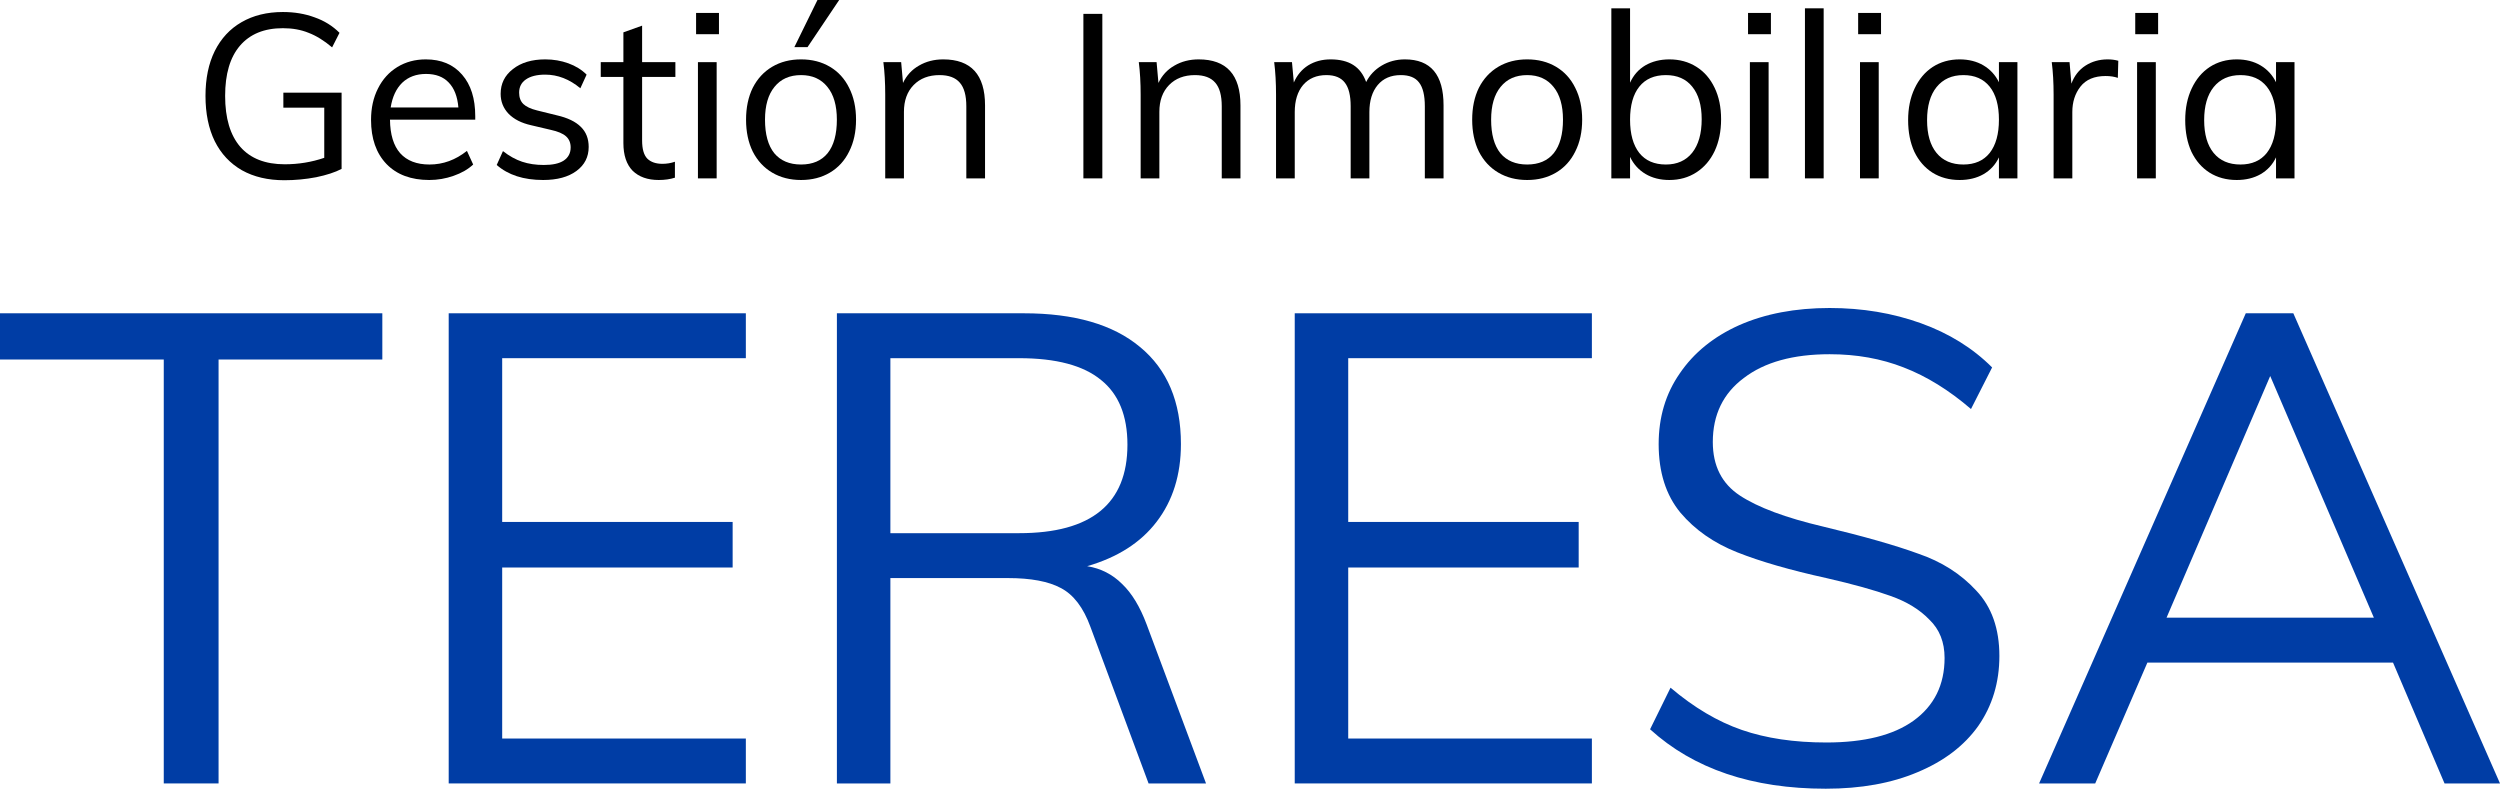
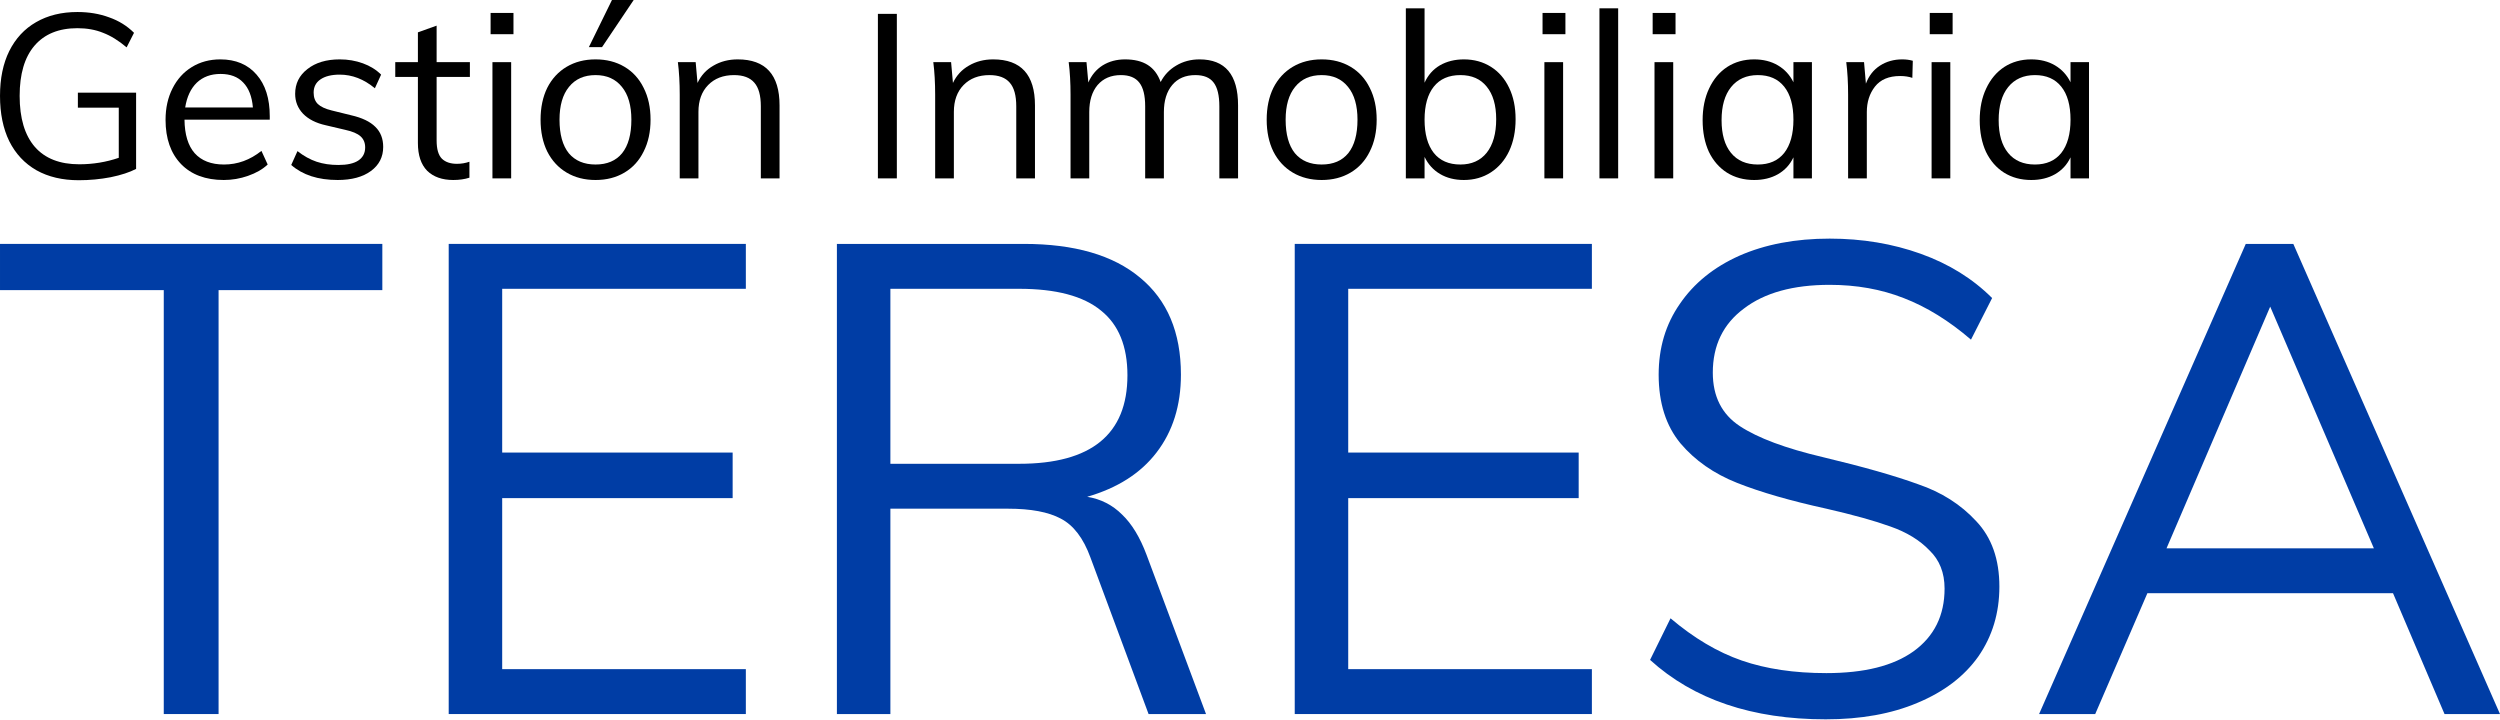
- <svg xmlns="http://www.w3.org/2000/svg" version="1.1" id="svg4378" viewBox="0 0 320.45 101.098" height="101.098" width="320.45">
-   <defs id="defs4380" />
-   <g transform="translate(-214.7749,-481.8134)" id="layer1">
-     <g id="g4168" transform="matrix(0.4347793,0,0,0.4347793,211.5335,374.9942)">
-       <g id="flowRoot4136" style="font-style:normal;font-variant:normal;font-weight:normal;font-stretch:normal;font-size:80px;line-height:125%;font-family:Muli;-inkscape-font-specification:'Muli, Normal';text-align:start;letter-spacing:0px;word-spacing:0px;writing-mode:lr-tb;text-anchor:start;fill:#000000;fill-opacity:1;stroke:none;stroke-width:1px;stroke-linecap:butt;stroke-linejoin:miter;stroke-opacity:1" transform="matrix(0.8515001,0,0,0.8515001,-35.52625,13.62308)">
-         <path id="path4231" d="m 168.746,304.615 0,26.4 q -3.36,1.76 -8.8,2.88 -5.44,1.04 -11.04,1.04 -8.48,0 -14.64,-3.44 -6.16,-3.52 -9.44,-10.08 -3.2,-6.56 -3.2,-15.68 0,-9.04 3.2,-15.52 3.28,-6.56 9.28,-10 6.08,-3.52 14.32,-3.52 6,0 10.96,1.84 5.04,1.76 8.64,5.36 l -2.56,5.04 q -4.16,-3.52 -8.16,-5.04 -3.92,-1.6 -8.88,-1.6 -9.68,0 -14.88,6.08 -5.12,6 -5.12,17.36 0,11.6 5.28,17.68 5.28,6 15.36,6 7.12,0 13.68,-2.24 l 0,-17.36 -14.16,0 0,-5.2 20.16,0 z" />
-         <path id="path4233" d="m 215.024,313.975 -29.52,0 q 0.08,7.68 3.52,11.6 3.52,3.92 10.16,3.92 7.04,0 12.96,-4.72 l 2.16,4.72 q -2.64,2.48 -6.8,3.92 -4.08,1.44 -8.4,1.44 -9.44,0 -14.8,-5.52 -5.36,-5.6 -5.36,-15.28 0,-6.16 2.4,-10.88 2.4,-4.8 6.72,-7.44 4.32,-2.64 9.84,-2.64 8,0 12.56,5.28 4.56,5.2 4.56,14.4 l 0,1.2 z m -17.04,-15.84 q -5.04,0 -8.24,3.04 -3.12,3.04 -4,8.56 l 23.44,0 q -0.48,-5.68 -3.36,-8.64 -2.8,-2.96 -7.84,-2.96 z" />
-         <path id="path4235" d="m 238.537,334.855 q -10.16,0 -16.08,-5.2 l 2.16,-4.8 q 3.28,2.56 6.64,3.68 3.36,1.12 7.52,1.12 4.56,0 6.88,-1.52 2.4,-1.6 2.4,-4.56 0,-2.4 -1.6,-3.84 -1.6,-1.44 -5.28,-2.24 l -6.8,-1.6 q -5.04,-1.12 -7.84,-4 -2.72,-2.88 -2.72,-6.88 0,-5.28 4.24,-8.56 4.24,-3.36 11.2,-3.36 4.24,0 8,1.36 3.76,1.36 6.32,3.92 l -2.16,4.72 q -5.68,-4.72 -12.16,-4.72 -4.32,0 -6.72,1.68 -2.32,1.6 -2.32,4.56 0,2.48 1.44,3.92 1.52,1.44 4.8,2.24 l 6.8,1.68 q 5.6,1.28 8.32,4 2.72,2.64 2.72,6.96 0,5.2 -4.24,8.32 -4.24,3.12 -11.52,3.12 z" />
-         <path id="path4237" d="m 272.796,299.175 0,22 q 0,4.48 1.84,6.32 1.84,1.76 5.2,1.76 2.24,0 4.32,-0.72 l 0,5.52 q -2.48,0.8 -5.6,0.8 -5.76,0 -9.04,-3.2 -3.2,-3.28 -3.2,-9.6 l 0,-22.88 -7.84,0 0,-5.12 7.84,0 0,-10.32 6.48,-2.32 0,12.64 11.52,0 0,5.12 -11.52,0 z" />
-         <path id="path4239" d="m 292.125,334.295 0,-40.24 6.48,0 0,40.24 -6.48,0 z m -0.64,-57.28 7.92,0 0,7.36 -7.92,0 0,-7.36 z" />
-         <path id="path4241" d="m 327.827,334.855 q -5.68,0 -10,-2.56 -4.32,-2.56 -6.72,-7.28 -2.32,-4.72 -2.32,-11.04 0,-6.32 2.32,-11.04 2.4,-4.72 6.72,-7.28 4.32,-2.56 10,-2.56 5.68,0 10,2.56 4.32,2.56 6.64,7.28 2.4,4.72 2.4,11.04 0,6.32 -2.4,11.04 -2.32,4.72 -6.64,7.28 -4.32,2.56 -10,2.56 z m 0,-5.36 q 6,0 9.2,-3.92 3.2,-4 3.2,-11.6 0,-7.36 -3.28,-11.36 -3.28,-4.08 -9.12,-4.08 -5.92,0 -9.2,4.08 -3.28,4 -3.28,11.36 0,7.6 3.2,11.6 3.28,3.92 9.28,3.92 z m 2.24,-40.64 -4.56,0 8,-16.32 7.52,0 -10.96,16.32 z" />
-         <path id="path4243" d="m 377.049,293.095 q 14.48,0 14.48,15.92 l 0,25.28 -6.48,0 0,-24.96 q 0,-5.6 -2.24,-8.16 -2.24,-2.64 -7.04,-2.64 -5.6,0 -8.96,3.44 -3.36,3.44 -3.36,9.28 l 0,23.04 -6.48,0 0,-28.96 q 0,-6.24 -0.64,-11.28 l 6.16,0 0.64,7.2 q 1.84,-3.92 5.52,-6 3.68,-2.16 8.4,-2.16 z" />
-         <path id="path4245" d="m 425.581,334.295 0,-56.96 6.56,0 0,56.96 -6.56,0 z" />
-         <path id="path4247" d="m 465.486,293.095 q 14.48,0 14.48,15.92 l 0,25.28 -6.48,0 0,-24.96 q 0,-5.6 -2.24,-8.16 -2.24,-2.64 -7.04,-2.64 -5.6,0 -8.96,3.44 -3.36,3.44 -3.36,9.28 l 0,23.04 -6.48,0 0,-28.96 q 0,-6.24 -0.64,-11.28 l 6.16,0 0.64,7.2 q 1.84,-3.92 5.52,-6 3.68,-2.16 8.4,-2.16 z" />
-         <path id="path4249" d="m 536.921,293.095 q 13.36,0 13.36,15.92 l 0,25.28 -6.48,0 0,-24.96 q 0,-5.68 -2,-8.24 -1.92,-2.56 -6.32,-2.56 -5.12,0 -8,3.44 -2.88,3.44 -2.88,9.36 l 0,22.96 -6.48,0 0,-24.96 q 0,-5.6 -2,-8.16 -2,-2.64 -6.4,-2.64 -5.12,0 -8.08,3.44 -2.88,3.44 -2.88,9.36 l 0,22.96 -6.48,0 0,-28.96 q 0,-6.24 -0.64,-11.28 l 6.16,0 0.64,7.04 q 1.68,-3.84 4.96,-5.92 3.36,-2.08 7.76,-2.08 4.8,0 7.84,1.92 3.04,1.92 4.48,5.92 1.84,-3.6 5.36,-5.68 3.6,-2.16 8.08,-2.16 z" />
-         <path id="path4251" d="m 579.234,334.855 q -5.68,0 -10,-2.56 -4.32,-2.56 -6.72,-7.28 -2.32,-4.72 -2.32,-11.04 0,-6.32 2.32,-11.04 2.4,-4.72 6.72,-7.28 4.32,-2.56 10,-2.56 5.68,0 10,2.56 4.32,2.56 6.64,7.28 2.4,4.72 2.4,11.04 0,6.32 -2.4,11.04 -2.32,4.72 -6.64,7.28 -4.32,2.56 -10,2.56 z m 0,-5.36 q 6,0 9.2,-3.92 3.2,-4 3.2,-11.6 0,-7.36 -3.28,-11.36 -3.28,-4.08 -9.12,-4.08 -5.92,0 -9.2,4.08 -3.28,4 -3.28,11.36 0,7.6 3.2,11.6 3.28,3.92 9.28,3.92 z" />
-         <path id="path4253" d="m 628.455,293.095 q 5.28,0 9.36,2.56 4.08,2.56 6.32,7.28 2.24,4.64 2.24,10.88 0,6.24 -2.24,11.04 -2.24,4.72 -6.32,7.36 -4.08,2.64 -9.36,2.64 -4.72,0 -8.24,-2.08 -3.52,-2.08 -5.36,-5.92 l 0,7.44 -6.48,0 0,-58.88 6.48,0 0,25.76 q 1.76,-3.92 5.28,-6 3.6,-2.08 8.32,-2.08 z m -1.2,36.4 q 5.84,0 9.12,-4.08 3.28,-4.16 3.28,-11.6 0,-7.28 -3.28,-11.28 -3.2,-4 -9.12,-4 -6,0 -9.2,4 -3.2,4 -3.2,11.44 0,7.44 3.2,11.52 3.2,4 9.2,4 z" />
-         <path id="path4255" d="m 656.344,334.295 0,-40.24 6.48,0 0,40.24 -6.48,0 z m -0.64,-57.28 7.92,0 0,7.36 -7.92,0 0,-7.36 z" />
-         <path id="path4257" d="m 675.406,334.295 0,-58.88 6.48,0 0,58.88 -6.48,0 z" />
-         <path id="path4259" d="m 694.469,334.295 0,-40.24 6.48,0 0,40.24 -6.48,0 z m -0.64,-57.28 7.92,0 0,7.36 -7.92,0 0,-7.36 z" />
-         <path id="path4261" d="m 748.971,294.055 0,40.24 -6.4,0 0,-7.28 q -1.76,3.76 -5.36,5.84 -3.52,2 -8.24,2 -5.36,0 -9.44,-2.56 -4,-2.56 -6.24,-7.2 -2.16,-4.72 -2.16,-10.96 0,-6.24 2.24,-10.96 2.24,-4.8 6.24,-7.44 4.08,-2.64 9.36,-2.64 4.72,0 8.24,2.08 3.52,2.08 5.36,5.84 l 0,-6.96 6.4,0 z m -18.72,35.44 q 5.92,0 9.12,-4 3.2,-4.08 3.2,-11.52 0,-7.44 -3.2,-11.44 -3.2,-4 -9.12,-4 -5.92,0 -9.28,4.16 -3.28,4.08 -3.28,11.44 0,7.36 3.28,11.36 3.28,4 9.28,4 z" />
-         <path id="path4263" d="m 780.22,293.095 q 2,0 3.68,0.48 l -0.16,5.92 q -1.84,-0.64 -4.24,-0.64 -5.84,0 -8.72,3.68 -2.8,3.6 -2.8,8.8 l 0,22.96 -6.48,0 0,-28.96 q 0,-6.24 -0.64,-11.28 l 6.16,0 0.64,7.44 q 1.52,-4.08 4.88,-6.24 3.36,-2.16 7.68,-2.16 z" />
-         <path id="path4265" d="m 790.406,334.295 0,-40.24 6.48,0 0,40.24 -6.48,0 z m -0.64,-57.28 7.92,0 0,7.36 -7.92,0 0,-7.36 z" />
-         <path id="path4267" d="m 844.909,294.055 0,40.24 -6.4,0 0,-7.28 q -1.76,3.76 -5.36,5.84 -3.52,2 -8.24,2 -5.36,0 -9.44,-2.56 -4,-2.56 -6.24,-7.2 -2.16,-4.72 -2.16,-10.96 0,-6.24 2.24,-10.96 2.24,-4.8 6.24,-7.44 4.08,-2.64 9.36,-2.64 4.72,0 8.24,2.08 3.52,2.08 5.36,5.84 l 0,-6.96 6.4,0 z m -18.72,35.44 q 5.92,0 9.12,-4 3.2,-4.08 3.2,-11.52 0,-7.44 -3.2,-11.44 -3.2,-4 -9.12,-4 -5.92,0 -9.28,4.16 -3.28,4.08 -3.28,11.44 0,7.36 3.28,11.36 3.28,4 9.28,4 z" />
+ <svg xmlns="http://www.w3.org/2000/svg" version="1.1" id="svg4225" viewBox="0 0 737.041 212.072" height="59.851mm" width="208.009mm">
+   <defs id="defs4227" />
+   <g transform="translate(-9.597923,-300.9606)" id="layer1">
+     <g id="g4216" transform="translate(4.04442,-255.5931)">
+       <g id="flowRoot4136-0" style="font-style:normal;font-variant:normal;font-weight:normal;font-stretch:normal;font-size:80px;line-height:125%;font-family:Muli;-inkscape-font-specification:'Muli, Normal';text-align:start;letter-spacing:0px;word-spacing:0px;writing-mode:lr-tb;text-anchor:start;fill:#000000;fill-opacity:1;stroke:none;stroke-width:1px;stroke-linecap:butt;stroke-linejoin:miter;stroke-opacity:1" transform="matrix(0.8515001,0,0,0.8515001,-98.01106,324.4905)">
+         <path id="path4231-6" d="m 168.746,304.615 0,26.4 q -3.36,1.76 -8.8,2.88 -5.44,1.04 -11.04,1.04 -8.48,0 -14.64,-3.44 -6.16,-3.52 -9.44,-10.08 -3.2,-6.56 -3.2,-15.68 0,-9.04 3.2,-15.52 3.28,-6.56 9.28,-10 6.08,-3.52 14.32,-3.52 6,0 10.96,1.84 5.04,1.76 8.64,5.36 l -2.56,5.04 q -4.16,-3.52 -8.16,-5.04 -3.92,-1.6 -8.88,-1.6 -9.68,0 -14.88,6.08 -5.12,6 -5.12,17.36 0,11.6 5.28,17.68 5.28,6 15.36,6 7.12,0 13.68,-2.24 l 0,-17.36 -14.16,0 0,-5.2 20.16,0 z" />
+         <path id="path4233-8" d="m 215.024,313.975 -29.52,0 q 0.08,7.68 3.52,11.6 3.52,3.92 10.16,3.92 7.04,0 12.96,-4.72 l 2.16,4.72 q -2.64,2.48 -6.8,3.92 -4.08,1.44 -8.4,1.44 -9.44,0 -14.8,-5.52 -5.36,-5.6 -5.36,-15.28 0,-6.16 2.4,-10.88 2.4,-4.8 6.72,-7.44 4.32,-2.64 9.84,-2.64 8,0 12.56,5.28 4.56,5.2 4.56,14.4 l 0,1.2 z m -17.04,-15.84 q -5.04,0 -8.24,3.04 -3.12,3.04 -4,8.56 l 23.44,0 q -0.48,-5.68 -3.36,-8.64 -2.8,-2.96 -7.84,-2.96 z" />
+         <path id="path4235-7" d="m 238.537,334.855 q -10.16,0 -16.08,-5.2 l 2.16,-4.8 q 3.28,2.56 6.64,3.68 3.36,1.12 7.52,1.12 4.56,0 6.88,-1.52 2.4,-1.6 2.4,-4.56 0,-2.4 -1.6,-3.84 -1.6,-1.44 -5.28,-2.24 l -6.8,-1.6 q -5.04,-1.12 -7.84,-4 -2.72,-2.88 -2.72,-6.88 0,-5.28 4.24,-8.56 4.24,-3.36 11.2,-3.36 4.24,0 8,1.36 3.76,1.36 6.32,3.92 l -2.16,4.72 q -5.68,-4.72 -12.16,-4.72 -4.32,0 -6.72,1.68 -2.32,1.6 -2.32,4.56 0,2.48 1.44,3.92 1.52,1.44 4.8,2.24 l 6.8,1.68 q 5.6,1.28 8.32,4 2.72,2.64 2.72,6.96 0,5.2 -4.24,8.32 -4.24,3.12 -11.52,3.12 z" />
+         <path id="path4237-9" d="m 272.796,299.175 0,22 q 0,4.48 1.84,6.32 1.84,1.76 5.2,1.76 2.24,0 4.32,-0.72 l 0,5.52 q -2.48,0.8 -5.6,0.8 -5.76,0 -9.04,-3.2 -3.2,-3.28 -3.2,-9.6 l 0,-22.88 -7.84,0 0,-5.12 7.84,0 0,-10.32 6.48,-2.32 0,12.64 11.52,0 0,5.12 -11.52,0 z" />
+         <path id="path4239-0" d="m 292.125,334.295 0,-40.24 6.48,0 0,40.24 -6.48,0 z m -0.64,-57.28 7.92,0 0,7.36 -7.92,0 0,-7.36 z" />
+         <path id="path4241-3" d="m 327.827,334.855 q -5.68,0 -10,-2.56 -4.32,-2.56 -6.72,-7.28 -2.32,-4.72 -2.32,-11.04 0,-6.32 2.32,-11.04 2.4,-4.72 6.72,-7.28 4.32,-2.56 10,-2.56 5.68,0 10,2.56 4.32,2.56 6.64,7.28 2.4,4.72 2.4,11.04 0,6.32 -2.4,11.04 -2.32,4.72 -6.64,7.28 -4.32,2.56 -10,2.56 z m 0,-5.36 q 6,0 9.2,-3.92 3.2,-4 3.2,-11.6 0,-7.36 -3.28,-11.36 -3.28,-4.08 -9.12,-4.08 -5.92,0 -9.2,4.08 -3.28,4 -3.28,11.36 0,7.6 3.2,11.6 3.28,3.92 9.28,3.92 z m 2.24,-40.64 -4.56,0 8,-16.32 7.52,0 -10.96,16.32 z" />
+         <path id="path4243-3" d="m 377.049,293.095 q 14.48,0 14.48,15.92 l 0,25.28 -6.48,0 0,-24.96 q 0,-5.6 -2.24,-8.16 -2.24,-2.64 -7.04,-2.64 -5.6,0 -8.96,3.44 -3.36,3.44 -3.36,9.28 l 0,23.04 -6.48,0 0,-28.96 q 0,-6.24 -0.64,-11.28 l 6.16,0 0.64,7.2 q 1.84,-3.92 5.52,-6 3.68,-2.16 8.4,-2.16 z" />
+         <path id="path4245-3" d="m 425.581,334.295 0,-56.96 6.56,0 0,56.96 -6.56,0 z" />
+         <path id="path4247-7" d="m 465.486,293.095 q 14.48,0 14.48,15.92 l 0,25.28 -6.48,0 0,-24.96 q 0,-5.6 -2.24,-8.16 -2.24,-2.64 -7.04,-2.64 -5.6,0 -8.96,3.44 -3.36,3.44 -3.36,9.28 l 0,23.04 -6.48,0 0,-28.96 q 0,-6.24 -0.64,-11.28 l 6.16,0 0.64,7.2 q 1.84,-3.92 5.52,-6 3.68,-2.16 8.4,-2.16 z" />
+         <path id="path4249-3" d="m 536.921,293.095 q 13.36,0 13.36,15.92 l 0,25.28 -6.48,0 0,-24.96 q 0,-5.68 -2,-8.24 -1.92,-2.56 -6.32,-2.56 -5.12,0 -8,3.44 -2.88,3.44 -2.88,9.36 l 0,22.96 -6.48,0 0,-24.96 q 0,-5.6 -2,-8.16 -2,-2.64 -6.4,-2.64 -5.12,0 -8.08,3.44 -2.88,3.44 -2.88,9.36 l 0,22.96 -6.48,0 0,-28.96 q 0,-6.24 -0.64,-11.28 l 6.16,0 0.64,7.04 q 1.68,-3.84 4.96,-5.92 3.36,-2.08 7.76,-2.08 4.8,0 7.84,1.92 3.04,1.92 4.48,5.92 1.84,-3.6 5.36,-5.68 3.6,-2.16 8.08,-2.16 z" />
+         <path id="path4251-2" d="m 579.234,334.855 q -5.68,0 -10,-2.56 -4.32,-2.56 -6.72,-7.28 -2.32,-4.72 -2.32,-11.04 0,-6.32 2.32,-11.04 2.4,-4.72 6.72,-7.28 4.32,-2.56 10,-2.56 5.68,0 10,2.56 4.32,2.56 6.64,7.28 2.4,4.72 2.4,11.04 0,6.32 -2.4,11.04 -2.32,4.72 -6.64,7.28 -4.32,2.56 -10,2.56 z m 0,-5.36 q 6,0 9.2,-3.92 3.2,-4 3.2,-11.6 0,-7.36 -3.28,-11.36 -3.28,-4.08 -9.12,-4.08 -5.92,0 -9.2,4.08 -3.28,4 -3.28,11.36 0,7.6 3.2,11.6 3.28,3.92 9.28,3.92 z" />
+         <path id="path4253-6" d="m 628.455,293.095 q 5.28,0 9.36,2.56 4.08,2.56 6.32,7.28 2.24,4.64 2.24,10.88 0,6.24 -2.24,11.04 -2.24,4.72 -6.32,7.36 -4.08,2.64 -9.36,2.64 -4.72,0 -8.24,-2.08 -3.52,-2.08 -5.36,-5.92 l 0,7.44 -6.48,0 0,-58.88 6.48,0 0,25.76 q 1.76,-3.92 5.28,-6 3.6,-2.08 8.32,-2.08 z m -1.2,36.4 q 5.84,0 9.12,-4.08 3.28,-4.16 3.28,-11.6 0,-7.28 -3.28,-11.28 -3.2,-4 -9.12,-4 -6,0 -9.2,4 -3.2,4 -3.2,11.44 0,7.44 3.2,11.52 3.2,4 9.2,4 z" />
+         <path id="path4255-5" d="m 656.344,334.295 0,-40.24 6.48,0 0,40.24 -6.48,0 z m -0.64,-57.28 7.92,0 0,7.36 -7.92,0 0,-7.36 z" />
+         <path id="path4257-2" d="m 675.406,334.295 0,-58.88 6.48,0 0,58.88 -6.48,0 z" />
+         <path id="path4259-6" d="m 694.469,334.295 0,-40.24 6.48,0 0,40.24 -6.48,0 z m -0.64,-57.28 7.92,0 0,7.36 -7.92,0 0,-7.36 z" />
+         <path id="path4261-5" d="m 748.971,294.055 0,40.24 -6.4,0 0,-7.28 q -1.76,3.76 -5.36,5.84 -3.52,2 -8.24,2 -5.36,0 -9.44,-2.56 -4,-2.56 -6.24,-7.2 -2.16,-4.72 -2.16,-10.96 0,-6.24 2.24,-10.96 2.24,-4.8 6.24,-7.44 4.08,-2.64 9.36,-2.64 4.72,0 8.24,2.08 3.52,2.08 5.36,5.84 l 0,-6.96 6.4,0 z m -18.72,35.44 q 5.92,0 9.12,-4 3.2,-4.08 3.2,-11.52 0,-7.44 -3.2,-11.44 -3.2,-4 -9.12,-4 -5.92,0 -9.28,4.16 -3.28,4.08 -3.28,11.44 0,7.36 3.28,11.36 3.28,4 9.28,4 z" />
+         <path id="path4263-8" d="m 780.22,293.095 q 2,0 3.68,0.48 l -0.16,5.92 q -1.84,-0.64 -4.24,-0.64 -5.84,0 -8.72,3.68 -2.8,3.6 -2.8,8.8 l 0,22.96 -6.48,0 0,-28.96 q 0,-6.24 -0.64,-11.28 l 6.16,0 0.64,7.44 q 1.52,-4.08 4.88,-6.24 3.36,-2.16 7.68,-2.16 z" />
+         <path id="path4265-7" d="m 790.406,334.295 0,-40.24 6.48,0 0,40.24 -6.48,0 z m -0.64,-57.28 7.92,0 0,7.36 -7.92,0 0,-7.36 z" />
+         <path id="path4267-9" d="m 844.909,294.055 0,40.24 -6.4,0 0,-7.28 q -1.76,3.76 -5.36,5.84 -3.52,2 -8.24,2 -5.36,0 -9.44,-2.56 -4,-2.56 -6.24,-7.2 -2.16,-4.72 -2.16,-10.96 0,-6.24 2.24,-10.96 2.24,-4.8 6.24,-7.44 4.08,-2.64 9.36,-2.64 4.72,0 8.24,2.08 3.52,2.08 5.36,5.84 l 0,-6.96 6.4,0 z m -18.72,35.44 q 5.92,0 9.12,-4 3.2,-4.08 3.2,-11.52 0,-7.44 -3.2,-11.44 -3.2,-4 -9.12,-4 -5.92,0 -9.28,4.16 -3.28,4.08 -3.28,11.44 0,7.36 3.28,11.36 3.28,4 9.28,4 z" />
      </g>
-       <g id="flowRoot4148" style="font-style:normal;font-variant:normal;font-weight:normal;font-stretch:normal;font-size:180px;line-height:125%;font-family:Muli;-inkscape-font-specification:'Muli, Normal';text-align:start;letter-spacing:0px;word-spacing:0px;writing-mode:lr-tb;text-anchor:start;fill:#003da5;fill-opacity:1;stroke:none;stroke-width:1px;stroke-linecap:butt;stroke-linejoin:miter;stroke-opacity:1" transform="matrix(1.081521,0,0,1.081521,-127.0672,-115.3233)">
-         <path id="path4270" d="m 169.023,547.357 0,-115.56 -44.64,0 0,-12.6 104.22,0 0,12.6 -44.64,0 0,115.56 -14.94,0 z" />
-         <path id="path4272" d="m 246.695,547.357 0,-128.16 81,0 0,12.24 -66.42,0 0,44.64 62.82,0 0,12.42 -62.82,0 0,46.62 66.42,0 0,12.24 -81,0 z" />
-         <path id="path4274" d="m 453.136,547.357 -15.66,0 -15.84,-42.66 q -2.88,-7.92 -8.1,-10.62 -5.04,-2.7 -14.4,-2.7 l -32.04,0 0,55.98 -14.58,0 0,-128.16 50.94,0 q 20.7,0 31.68,9.18 11.16,9.18 11.16,26.46 0,12.6 -6.66,21.24 -6.48,8.46 -18.9,12.06 5.58,0.9 9.54,4.86 3.96,3.78 6.66,10.98 l 16.2,43.38 z m -50.94,-68.22 q 29.52,0 29.52,-24.12 0,-11.88 -7.2,-17.64 -7.2,-5.94 -22.32,-5.94 l -35.1,0 0,47.7 35.1,0 z" />
-         <path id="path4276" d="m 477.32,547.357 0,-128.16 81,0 0,12.24 -66.42,0 0,44.64 62.82,0 0,12.42 -62.82,0 0,46.62 66.42,0 0,12.24 -81,0 z" />
-         <path id="path4278" d="m 622.063,548.797 q -30.06,0 -47.88,-16.2 l 5.58,-11.34 q 9.54,8.1 19.44,11.52 9.9,3.42 23.04,3.42 15.48,0 23.76,-5.94 8.46,-6.12 8.46,-17.1 0,-6.48 -4.14,-10.44 -3.96,-4.14 -10.62,-6.48 -6.48,-2.34 -17.46,-4.86 -14.76,-3.24 -24.3,-7.02 -9.54,-3.78 -15.48,-10.8 -5.94,-7.2 -5.94,-18.72 0,-10.98 5.76,-19.26 5.76,-8.46 16.2,-13.14 10.62,-4.68 24.66,-4.68 13.32,0 24.84,4.14 11.52,4.14 19.44,12.06 l -5.76,11.34 q -9,-7.74 -18.36,-11.34 -9.18,-3.6 -20.16,-3.6 -14.94,0 -23.4,6.48 -8.46,6.3 -8.46,17.46 0,9.72 7.38,14.58 7.38,4.86 22.68,8.46 16.56,3.96 25.92,7.38 9.54,3.24 15.84,10.08 6.3,6.66 6.3,17.82 0,10.8 -5.76,19.08 -5.76,8.1 -16.56,12.6 -10.62,4.5 -25.02,4.5 z" />
-         <path id="path4280" d="m 790.748,547.357 -14.04,-32.94 -66.96,0 -14.22,32.94 -15.3,0 56.34,-128.16 12.96,0 56.34,128.16 -15.12,0 z m -75.78,-45.18 56.52,0 -28.26,-65.88 -28.26,65.88 z" />
+       <g id="flowRoot4148-6" style="font-style:normal;font-variant:normal;font-weight:normal;font-stretch:normal;font-size:180px;line-height:125%;font-family:Muli;-inkscape-font-specification:'Muli, Normal';text-align:start;letter-spacing:0px;word-spacing:0px;writing-mode:lr-tb;text-anchor:start;fill:#003da5;fill-opacity:1;stroke:none;stroke-width:1px;stroke-linecap:butt;stroke-linejoin:miter;stroke-opacity:1" transform="matrix(1.081521,0,0,1.081521,-128.969,175.0896)">
+         <path id="path4270-0" d="m 169.023,547.357 0,-115.56 -44.64,0 0,-12.6 104.22,0 0,12.6 -44.64,0 0,115.56 -14.94,0 z" />
+         <path id="path4272-4" d="m 246.695,547.357 0,-128.16 81,0 0,12.24 -66.42,0 0,44.64 62.82,0 0,12.42 -62.82,0 0,46.62 66.42,0 0,12.24 -81,0 z" />
+         <path id="path4274-1" d="m 453.136,547.357 -15.66,0 -15.84,-42.66 q -2.88,-7.92 -8.1,-10.62 -5.04,-2.7 -14.4,-2.7 l -32.04,0 0,55.98 -14.58,0 0,-128.16 50.94,0 q 20.7,0 31.68,9.18 11.16,9.18 11.16,26.46 0,12.6 -6.66,21.24 -6.48,8.46 -18.9,12.06 5.58,0.9 9.54,4.86 3.96,3.78 6.66,10.98 l 16.2,43.38 z m -50.94,-68.22 q 29.52,0 29.52,-24.12 0,-11.88 -7.2,-17.64 -7.2,-5.94 -22.32,-5.94 l -35.1,0 0,47.7 35.1,0 z" />
+         <path id="path4276-0" d="m 477.32,547.357 0,-128.16 81,0 0,12.24 -66.42,0 0,44.64 62.82,0 0,12.42 -62.82,0 0,46.62 66.42,0 0,12.24 -81,0 z" />
+         <path id="path4278-4" d="m 622.063,548.797 q -30.06,0 -47.88,-16.2 l 5.58,-11.34 q 9.54,8.1 19.44,11.52 9.9,3.42 23.04,3.42 15.48,0 23.76,-5.94 8.46,-6.12 8.46,-17.1 0,-6.48 -4.14,-10.44 -3.96,-4.14 -10.62,-6.48 -6.48,-2.34 -17.46,-4.86 -14.76,-3.24 -24.3,-7.02 -9.54,-3.78 -15.48,-10.8 -5.94,-7.2 -5.94,-18.72 0,-10.98 5.76,-19.26 5.76,-8.46 16.2,-13.14 10.62,-4.68 24.66,-4.68 13.32,0 24.84,4.14 11.52,4.14 19.44,12.06 l -5.76,11.34 q -9,-7.74 -18.36,-11.34 -9.18,-3.6 -20.16,-3.6 -14.94,0 -23.4,6.48 -8.46,6.3 -8.46,17.46 0,9.72 7.38,14.58 7.38,4.86 22.68,8.46 16.56,3.96 25.92,7.38 9.54,3.24 15.84,10.08 6.3,6.66 6.3,17.82 0,10.8 -5.76,19.08 -5.76,8.1 -16.56,12.6 -10.62,4.5 -25.02,4.5 z" />
+         <path id="path4280-8" d="m 790.748,547.357 -14.04,-32.94 -66.96,0 -14.22,32.94 -15.3,0 56.34,-128.16 12.96,0 56.34,128.16 -15.12,0 z m -75.78,-45.18 56.52,0 -28.26,-65.88 -28.26,65.88 z" />
      </g>
    </g>
  </g>
</svg>
